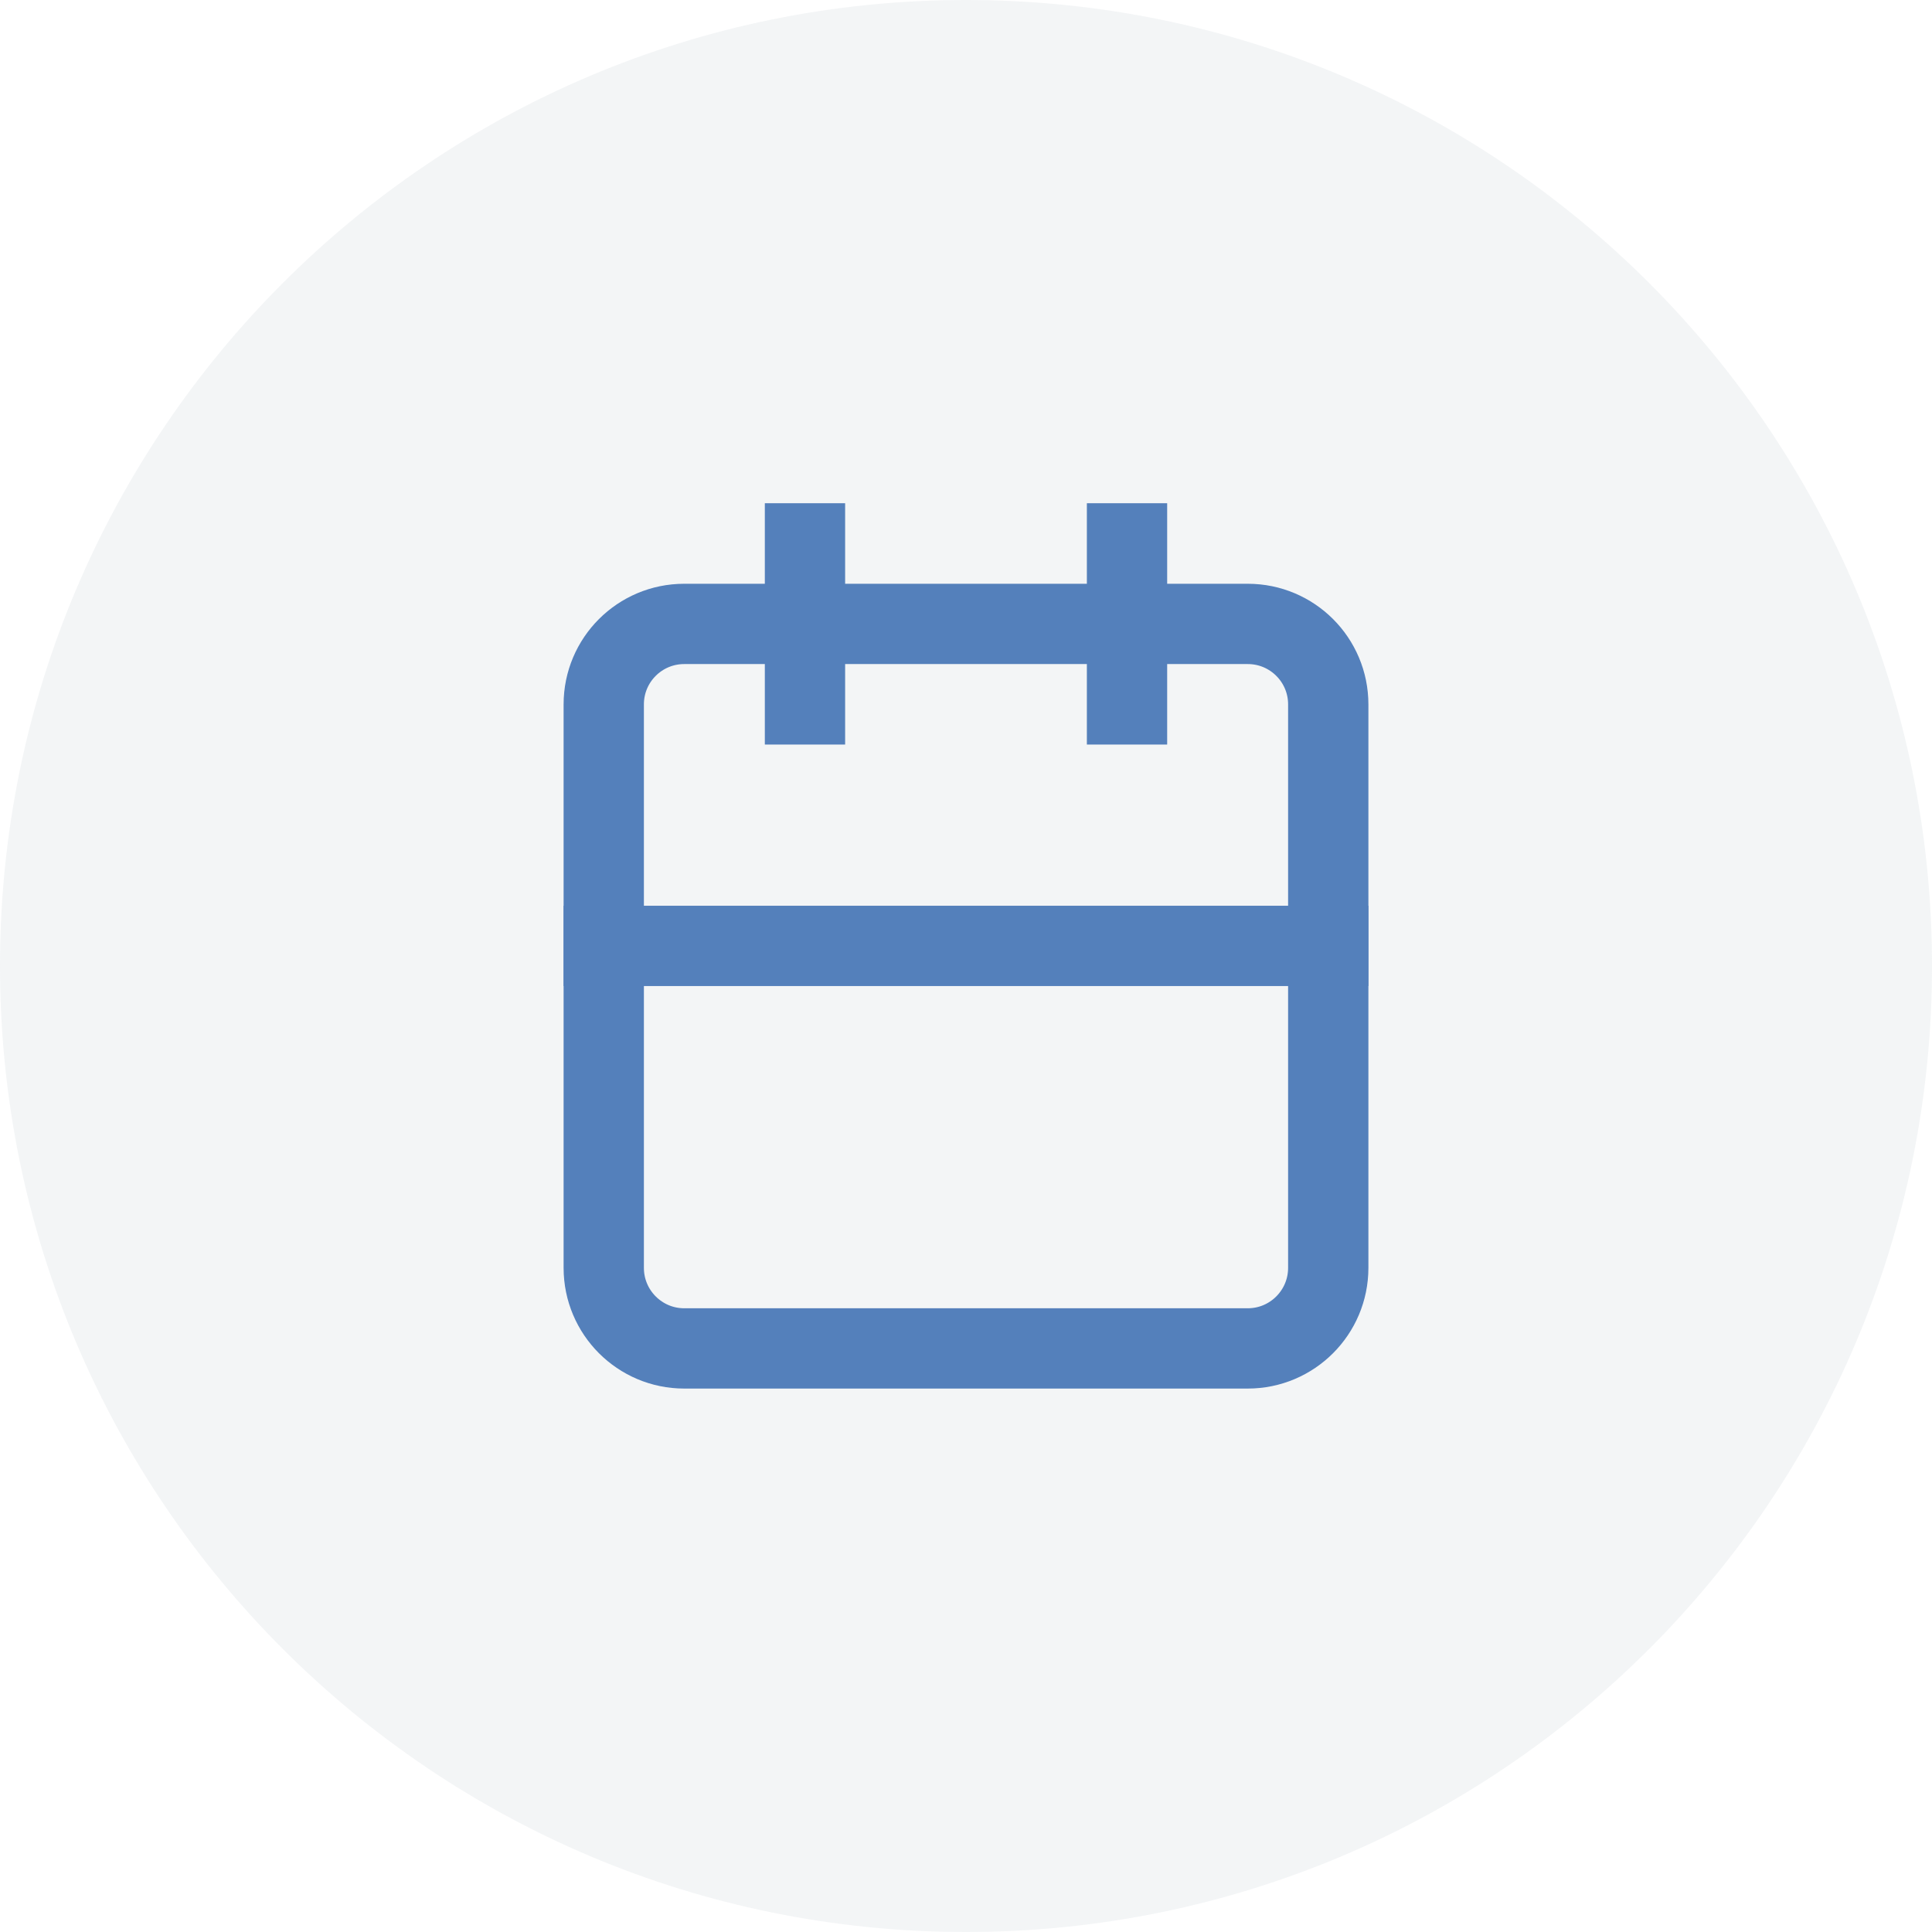
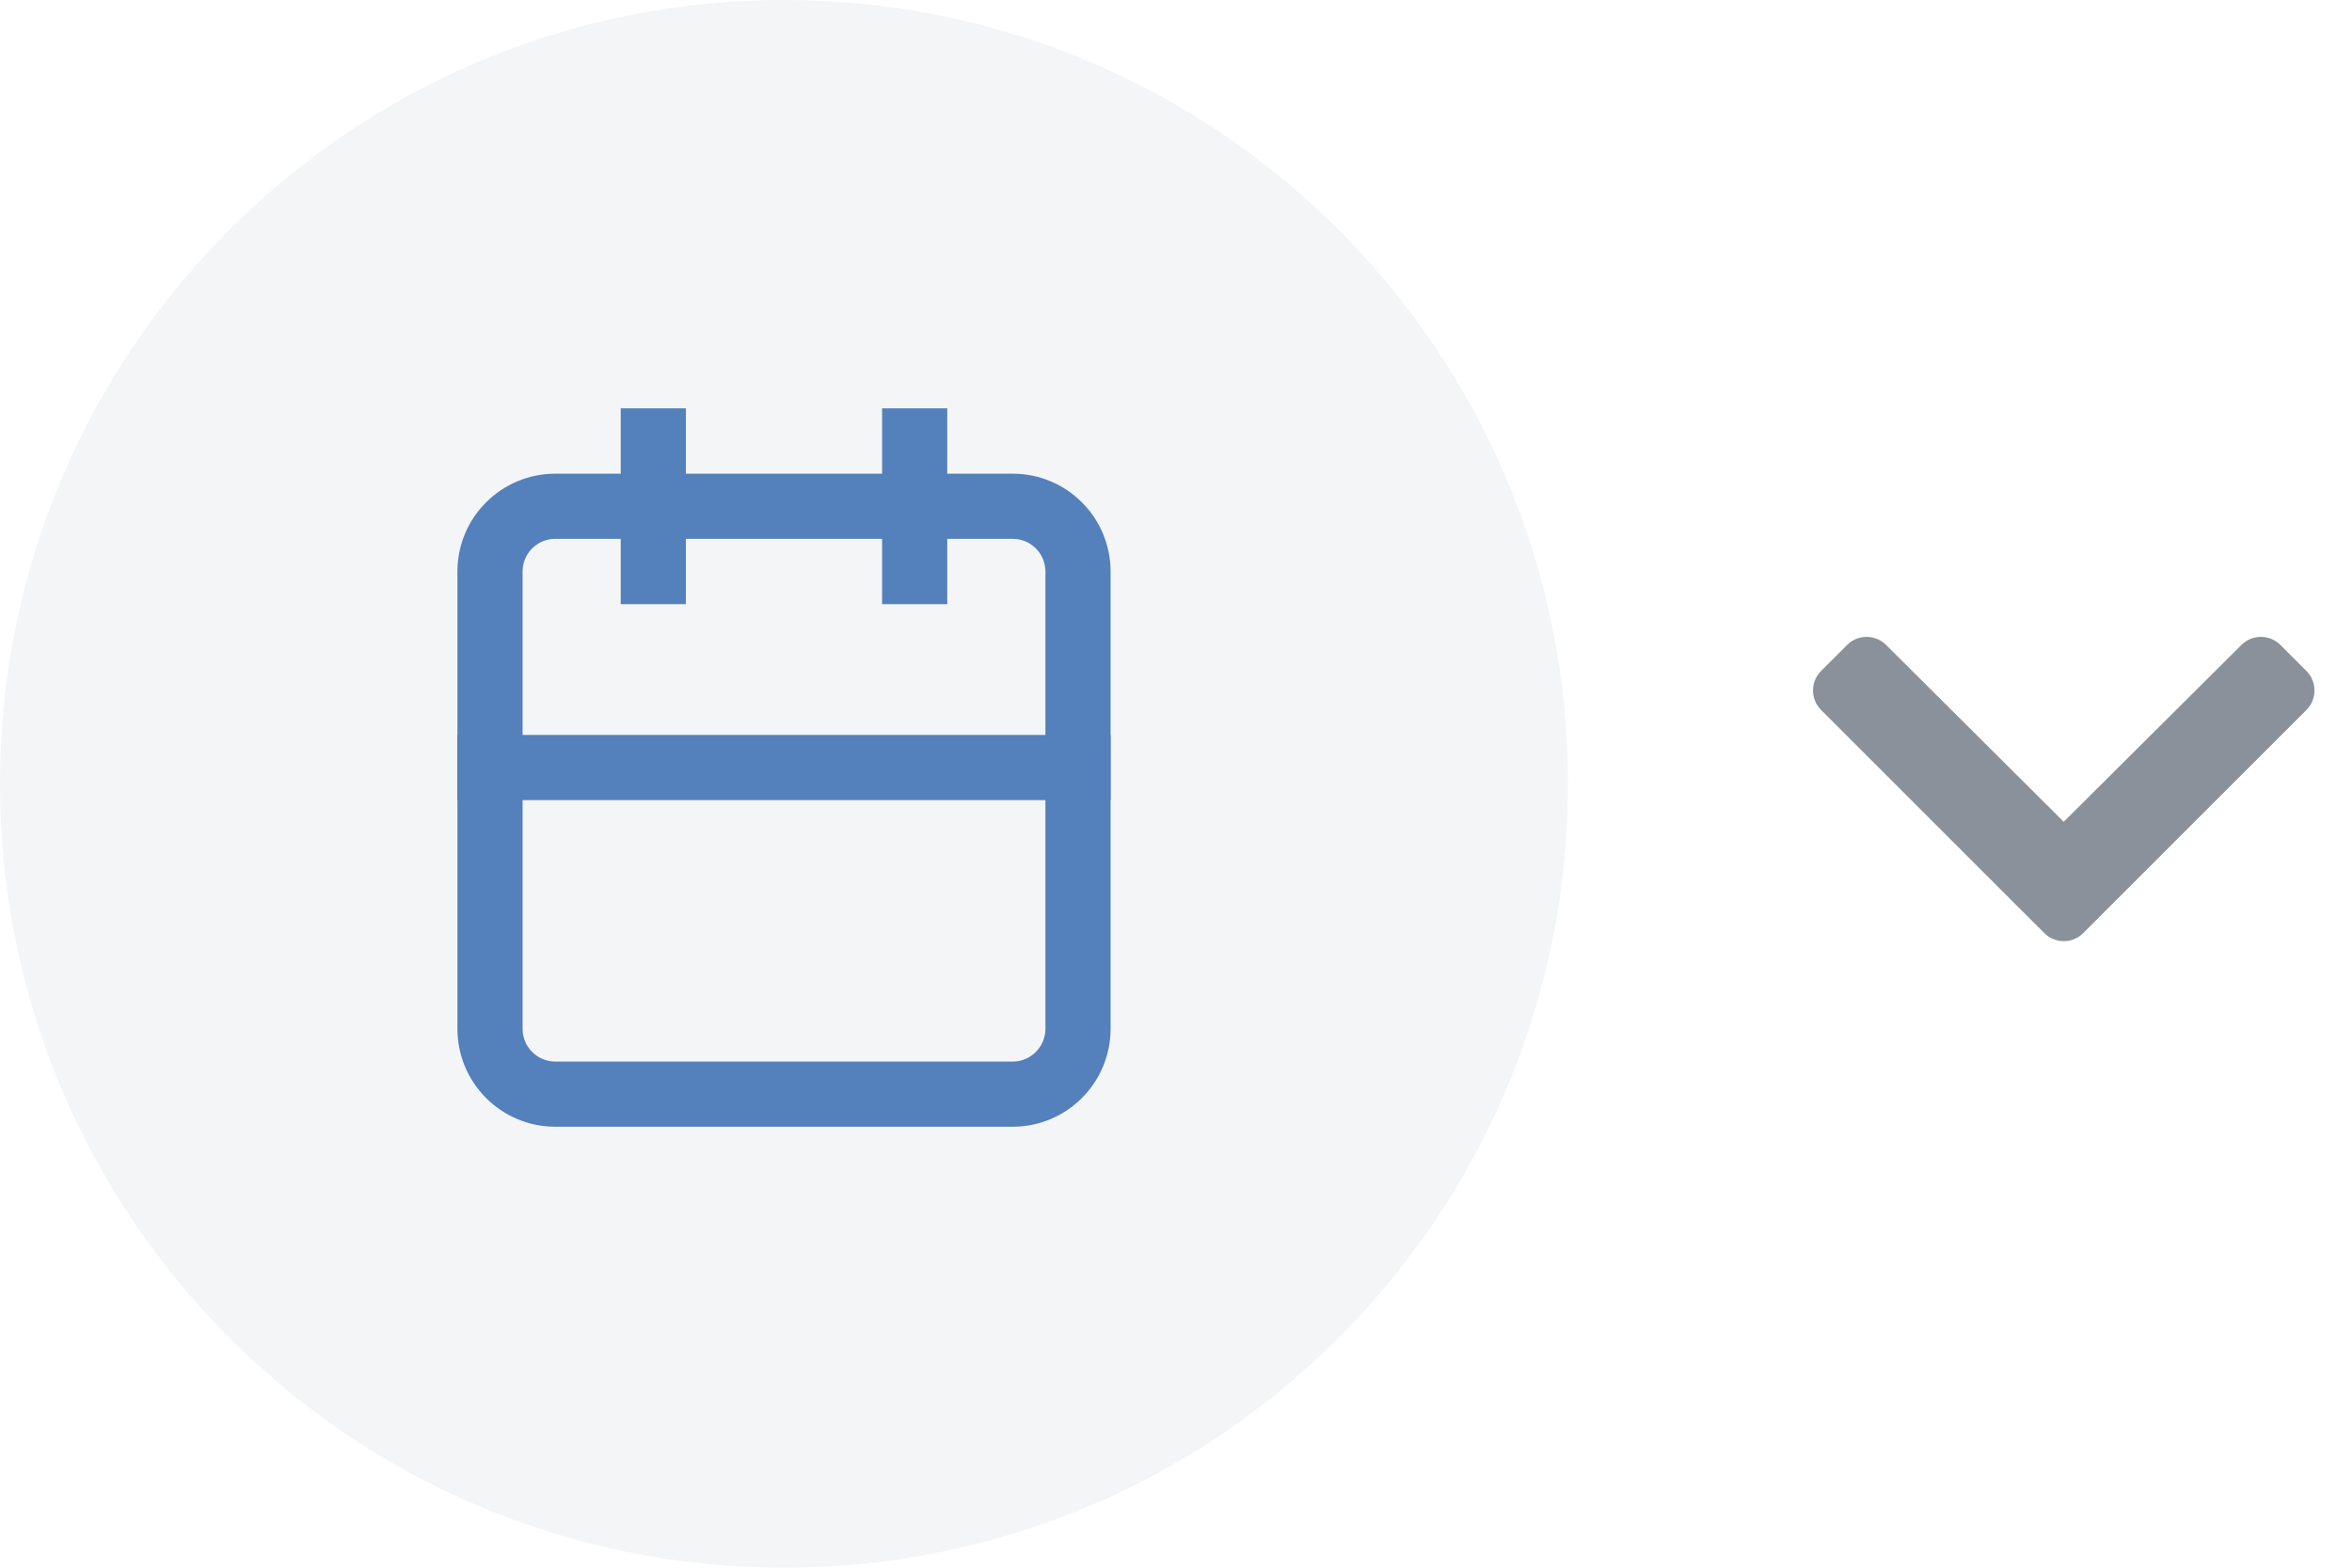
- <svg xmlns="http://www.w3.org/2000/svg" width="32" height="32" viewBox="0 0 32 32" fill="none">
+ <svg xmlns="http://www.w3.org/2000/svg" width="48" height="32" viewBox="0 0 48 32" fill="none">
  <rect opacity="0.64" width="32" height="32" rx="16" fill="#ECEFF1" />
  <path d="M20.667 10.334H11.333C10.597 10.334 10 10.93 10 11.667V21C10 21.736 10.597 22.334 11.333 22.334H20.667C21.403 22.334 22 21.736 22 21V11.667C22 10.93 21.403 10.334 20.667 10.334Z" stroke="#5480BB" stroke-width="1.33" stroke-linecap="square" />
  <path d="M18.667 9V11.667" stroke="#5480BB" stroke-width="1.33" stroke-linecap="square" />
  <path d="M13.333 9V11.667" stroke="#5480BB" stroke-width="1.33" stroke-linecap="square" />
  <path d="M10 15.667H22" stroke="#5480BB" stroke-width="1.33" stroke-linecap="square" />
+   <path d="M41.72 19.046L37.165 14.492C36.945 14.272 36.945 13.916 37.165 13.696L37.696 13.165C37.915 12.945 38.271 12.945 38.491 13.164L42.117 16.774L45.744 13.164C45.964 12.945 46.319 12.945 46.539 13.165L47.07 13.696C47.29 13.916 47.29 14.272 47.07 14.492L42.515 19.046C42.295 19.266 41.939 19.266 41.72 19.046Z" fill="#8B919A" />
</svg>
